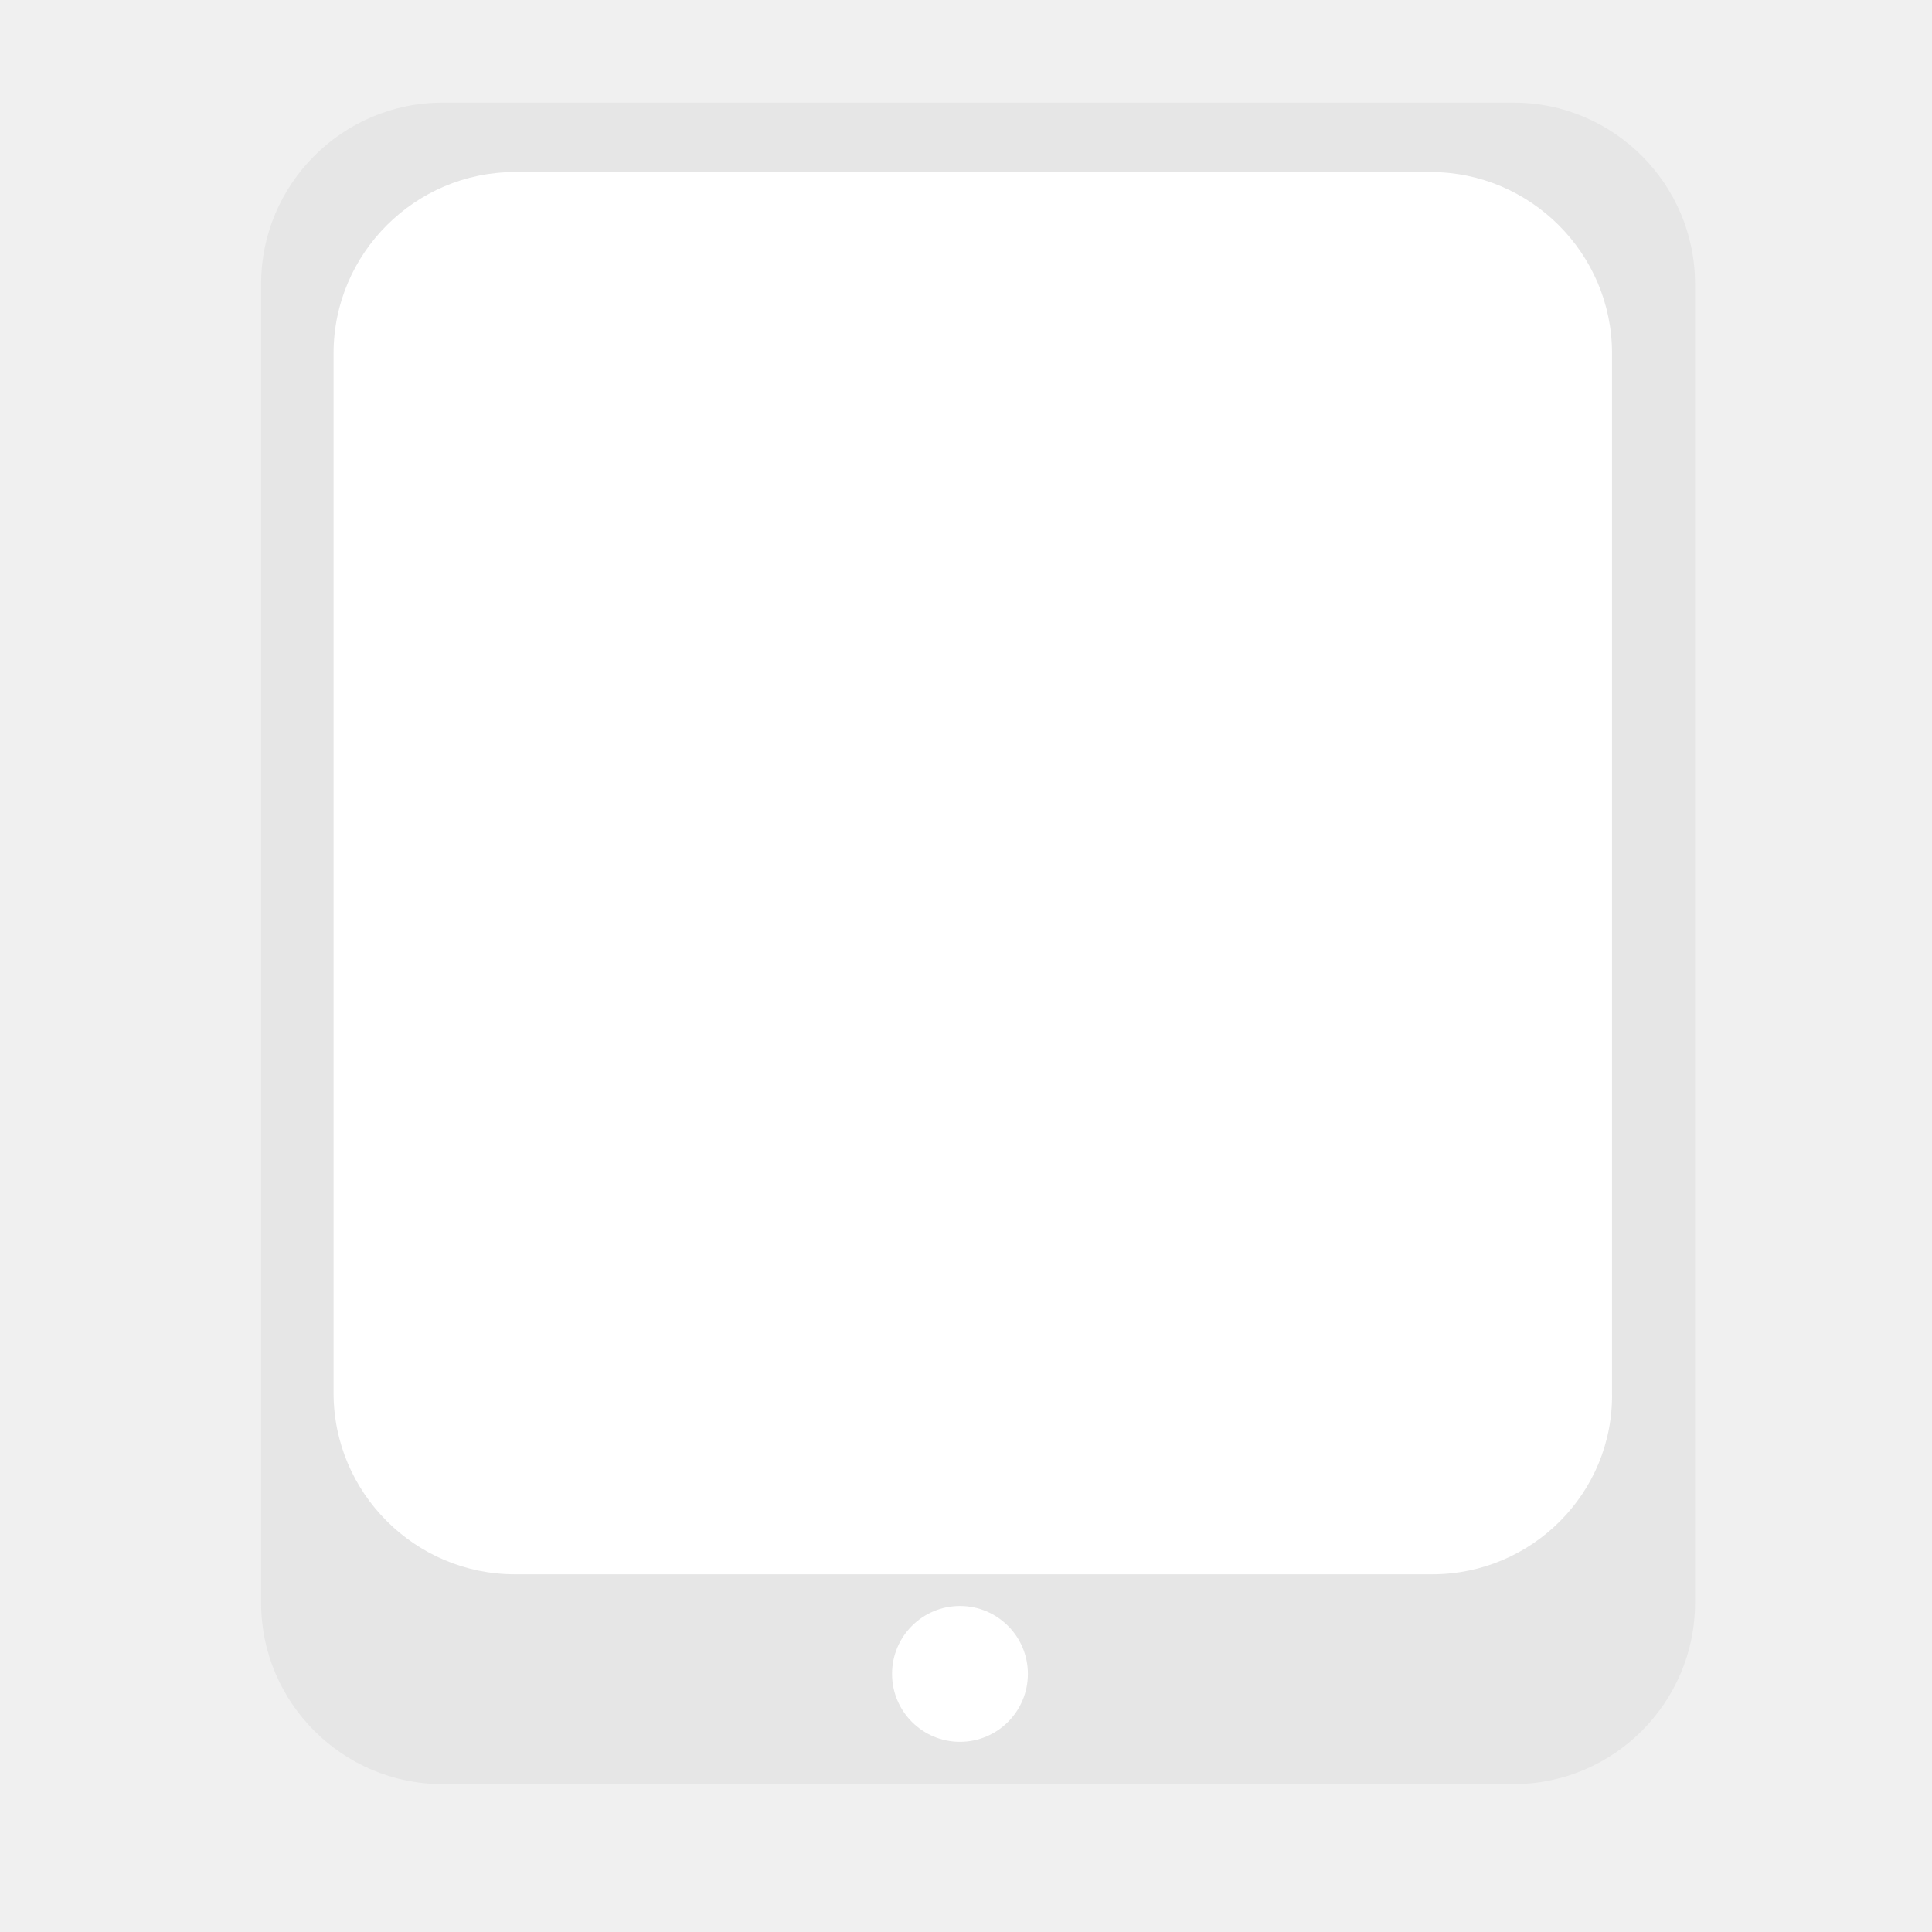
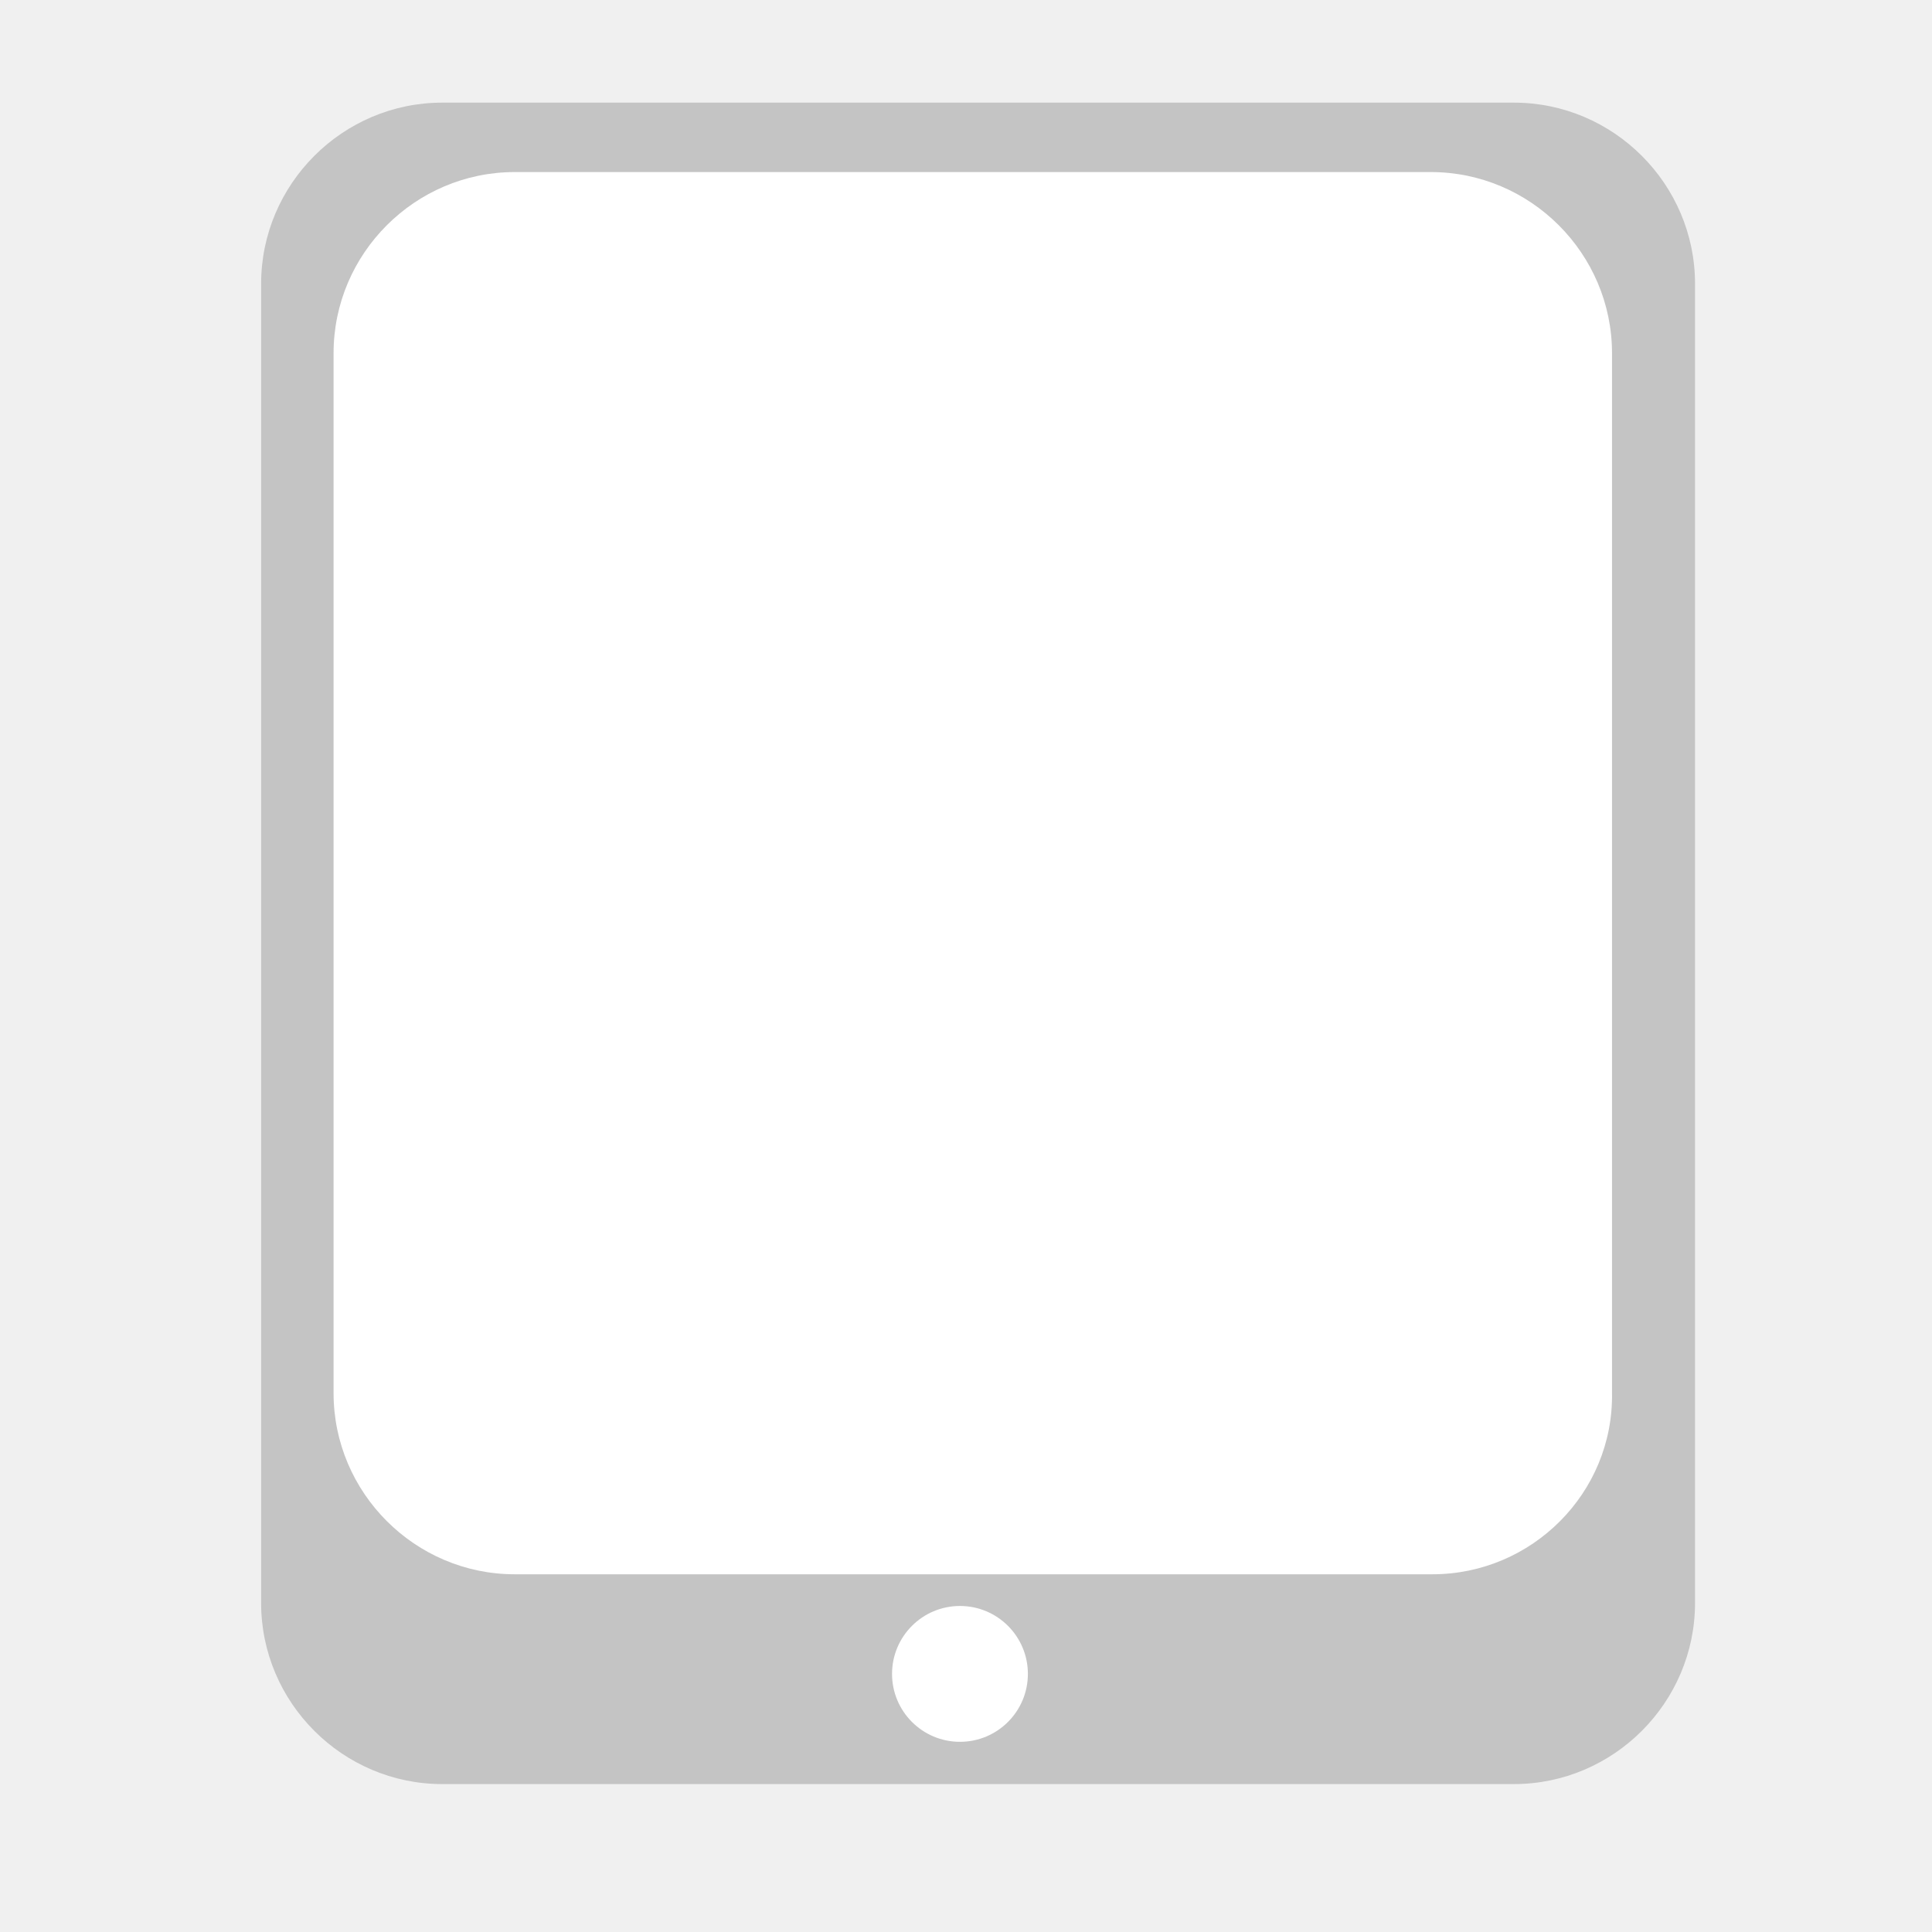
<svg xmlns="http://www.w3.org/2000/svg" version="1.1" id="Layer_1" x="0px" y="0px" viewBox="0 0 128 128" style="enable-background:new 0 0 128 128;" xml:space="preserve">
  <style type="text/css">
- 	.st0{fill:#E6E6E6;}
+ 	.st0{fill:#C4C4C4;}
	.st1{fill:#FFFFFF;}
</style>
  <path class="st0" d="M100.3,118.2h-71c-6.6,0-12-5.4-12-12V18.8c0-6.6,5.4-12,12-12h71c6.6,0,12,5.4,12,12v87.4  C112.3,112.8,106.9,118.2,100.3,118.2z" />
  <path class="st1" d="M94.9,104.3H34.1c-6.6,0-12-5.4-12-12V23.4c0-6.6,5.4-12,12-12h60.7c6.6,0,12,5.4,12,12v68.9  C106.9,98.9,101.5,104.3,94.9,104.3z" />
  <circle class="st1" cx="63.6" cy="110.9" r="4.5" />
</svg>
